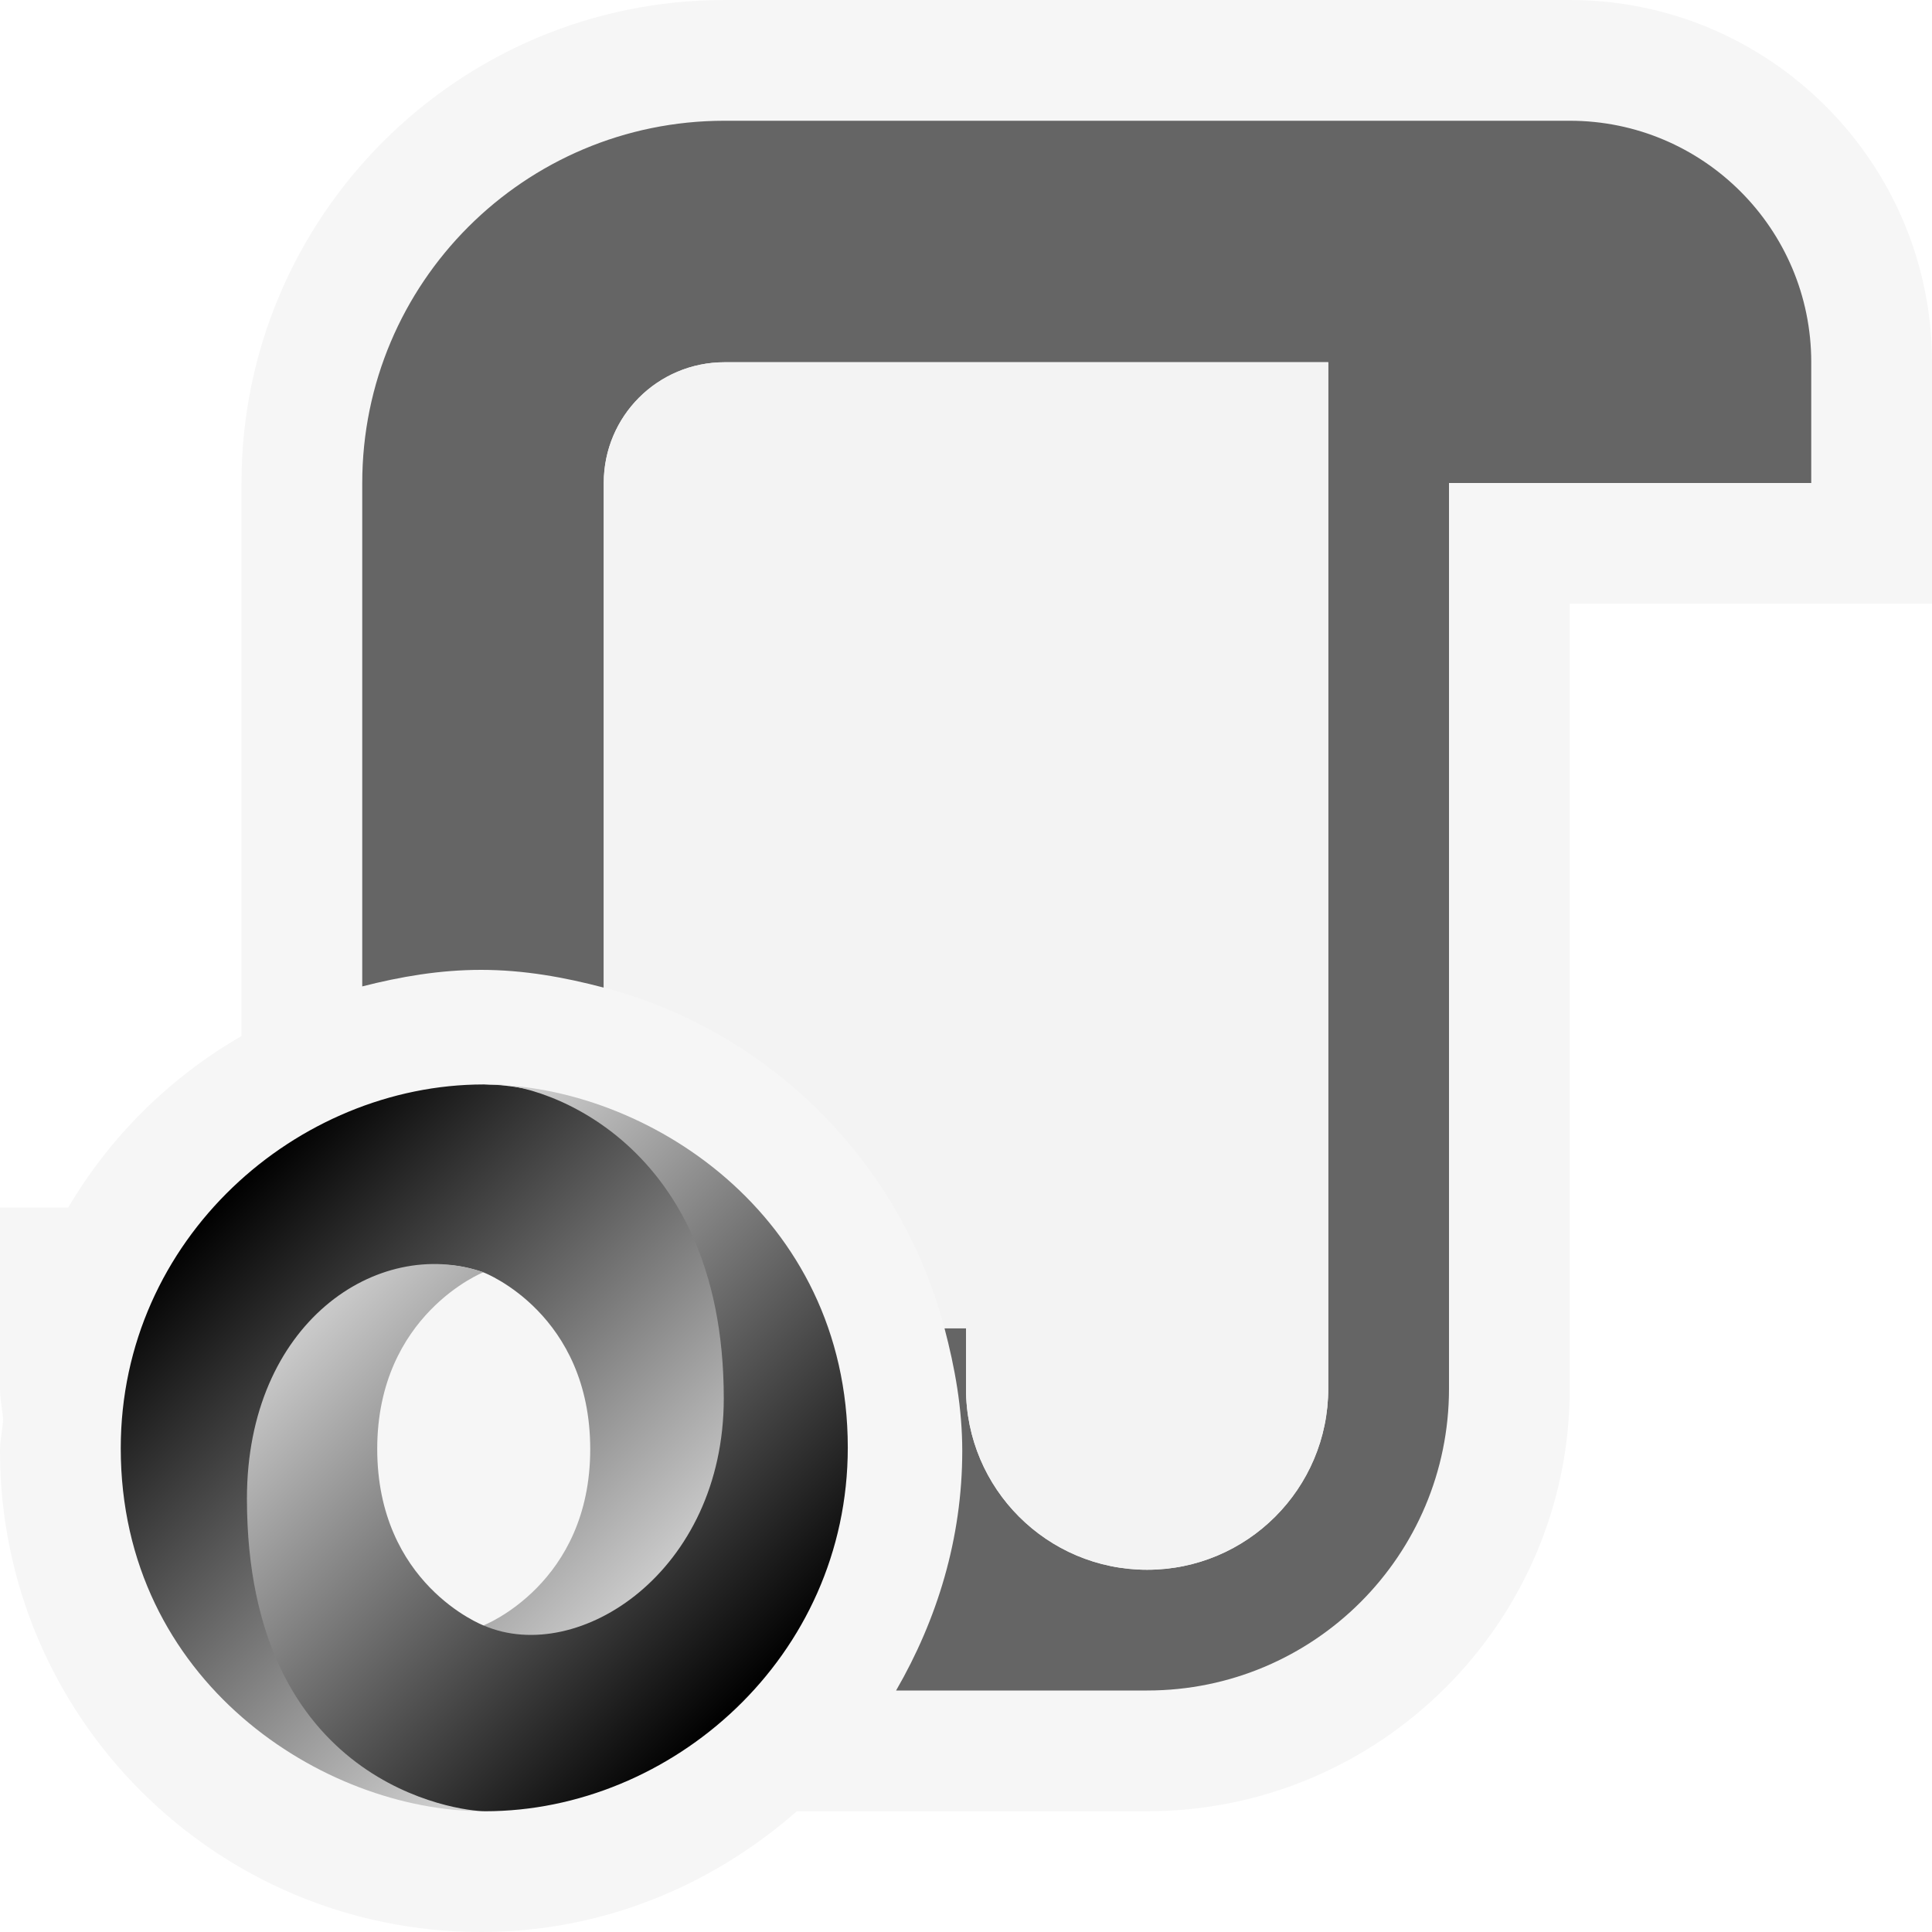
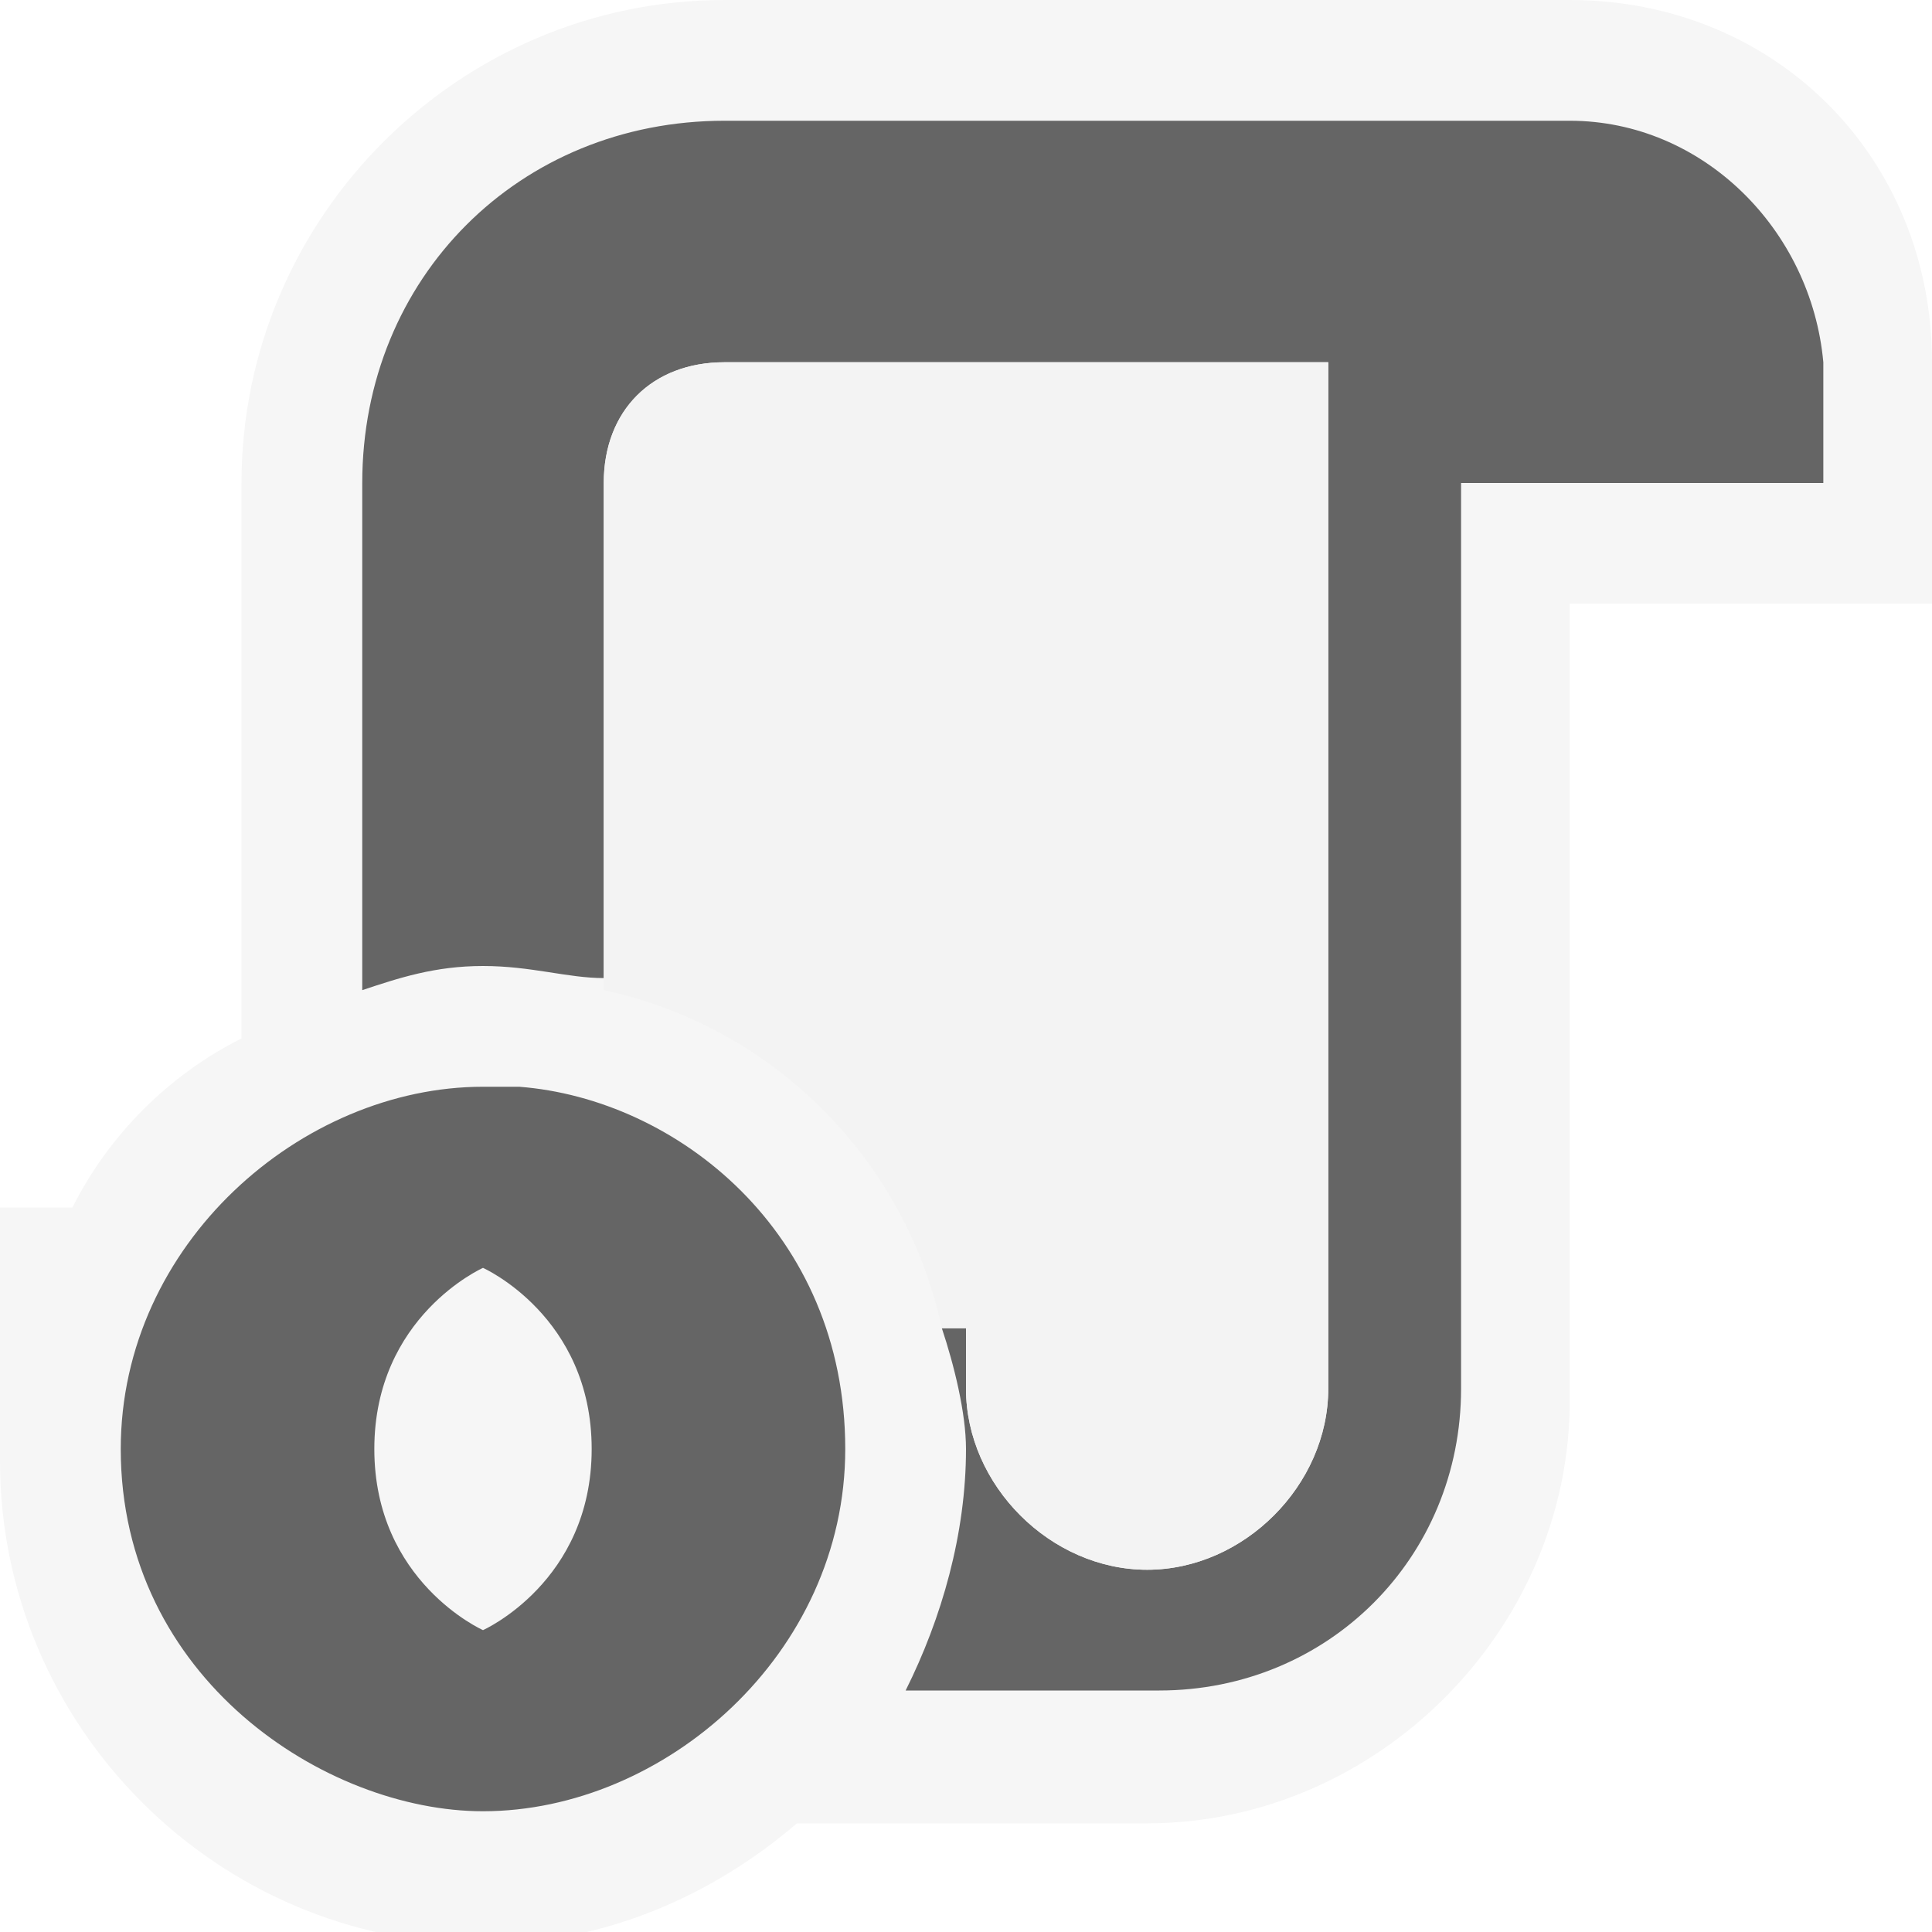
- <svg xmlns="http://www.w3.org/2000/svg" version="1.1" x="0px" y="0px" viewBox="0 0 16 16" style="enable-background:new 0 0 16 16;" xml:space="preserve">
+ <svg xmlns="http://www.w3.org/2000/svg" version="1.1" id="Layer_1" x="0px" y="0px" viewBox="0 0 16 16" style="enable-background:new 0 0 16 16;" xml:space="preserve">
+   <style type="text/css">
+ 	.st0{fill:#F6F6F6;fill-opacity:0;}
+ 	.st1{fill:#F6F6F6;}
+ 	.st2{fill:#656565;}
+ 	.st3{fill:#F3F3F3;}
+ 	.st4{fill:url(#SVGID_1_);}
+ </style>
  <g id="Outline">
-     <rect style="fill:#F6F6F6;fill-opacity:0;" width="16" height="16" />
-     <path style="fill:#F6F6F6;" d="M13,0H6C3.794,0,2,1.794,2,4v4.58C1.406,8.923,0.914,9.41,0.565,10H0v1.5   c0,0.088,0.02,0.171,0.026,0.257C0.02,11.844,0,11.927,0,12.016C0,14.216,1.784,16,3.984,16c1.006,0,1.914-0.385,2.615-1H9.5   c1.93,0,3.5-1.57,3.5-3.5V5h3V3C16,1.346,14.654,0,13,0z" />
+     <rect class="st0" width="16" height="16" />
+     <path class="st1" d="M13,0H6C3.8,0,2,1.8,2,4v4.6C1.4,8.9,0.9,9.4,0.6,10H0v1.5c0,0.1,0,0.2,0,0.3c0,0.1,0,0.2,0,0.3   c0,2.2,1.8,4,4,4c1,0,1.9-0.4,2.6-1h2.9c1.9,0,3.5-1.6,3.5-3.5V5h3V3C16,1.3,14.7,0,13,0z" />
  </g>
  <g id="icon_x5F_bg">
-     <path style="fill:#656565;" d="M13,1H6C4.343,1,3,2.343,3,4v4.169c0.317-0.081,0.643-0.137,0.984-0.137   c0.353,0,0.69,0.061,1.016,0.147V4c0-0.553,0.447-1,1-1h5v8.5c0,0.828-0.672,1.5-1.5,1.5C8.672,13,8,12.328,8,11.5V11H7.822   c0.086,0.326,0.147,0.662,0.147,1.016c0,0.726-0.209,1.398-0.548,1.984H9.5c1.381,0,2.5-1.119,2.5-2.5V4h3V3   C15,1.895,14.104,1,13,1z" />
+     <path class="st2" d="M13,1H6C4.3,1,3,2.3,3,4v4.2C3.3,8.1,3.6,8,4,8c0.4,0,0.7,0.1,1,0.1V4c0-0.6,0.4-1,1-1h5v8.5   c0,0.8-0.7,1.5-1.5,1.5S8,12.3,8,11.5V11H7.8C7.9,11.3,8,11.7,8,12c0,0.7-0.2,1.4-0.5,2h2.1c1.4,0,2.5-1.1,2.5-2.5V4h3V3   C15,1.9,14.1,1,13,1z" />
  </g>
  <g id="icon_x5F_fg">
-     <path style="fill:#F3F3F3;" d="M6,3C5.447,3,5,3.447,5,4v4.178C6.379,8.543,7.457,9.621,7.822,11H8v0.5C8,12.328,8.672,13,9.5,13   c0.828,0,1.5-0.672,1.5-1.5V3H6z" />
+     <path class="st3" d="M6,3C5.4,3,5,3.4,5,4v4.2C6.4,8.5,7.5,9.6,7.8,11H8v0.5C8,12.3,8.7,13,9.5,13s1.5-0.7,1.5-1.5V3H6z" />
  </g>
-   <g id="notification_x5F_fg">
-     <linearGradient id="path7508_1_" gradientUnits="userSpaceOnUse" x1="-399.313" y1="-723.797" x2="-395.066" y2="-728.045" gradientTransform="matrix(0.9988 0 0 -0.9987 400.6701 -712.9334)">
+   <g>
+     <linearGradient id="SVGID_1_" gradientUnits="userSpaceOnUse" x1="4.223" y1="9.068" x2="4.052" y2="8.897">
      <stop offset="0" style="stop-color:#000000" />
      <stop offset="1" style="stop-color:#FFFFFF" />
    </linearGradient>
-     <path id="path7508" style="fill:url(#path7508_1_);" d="M4.006,13.46c1.332,1.816,2.636-0.507,2.634-1.904   C6.638,9.905,4.963,8.981,4.005,8.981C2.466,8.981,1,10.253,1,11.994C1,13.928,2.68,15,4.005,15   c-0.3-0.044-1.299-0.258-1.312-2.559c-0.009-1.556,0.508-2.178,1.31-1.904c0.018,0.006,0.885,0.348,0.885,1.465   C4.888,13.116,4.006,13.46,4.006,13.46z" />
-     <linearGradient id="path7510_1_" gradientUnits="userSpaceOnUse" x1="-394.873" y1="-727.853" x2="-399.121" y2="-723.605" gradientTransform="matrix(0.9988 0 0 -0.9987 400.6701 -712.9334)">
-       <stop offset="0" style="stop-color:#000000" />
-       <stop offset="1" style="stop-color:#FFFFFF" />
-     </linearGradient>
-     <path id="path7510" style="fill:url(#path7510_1_);" d="M4.004,10.536c-0.88-0.303-1.959,0.423-1.959,1.875   C2.046,14.785,3.804,15,4.017,15c1.54,0,3.004-1.272,3.004-3.012c0-1.935-1.68-3.006-3.004-3.006   c0.367-0.05,1.977,0.397,1.977,2.598c0,1.436-1.202,2.217-1.985,1.883c-0.018-0.006-0.885-0.348-0.885-1.465   C3.125,10.885,4.004,10.536,4.004,10.536z" />
+     <path class="st4" d="M4.3,9C4.2,9,4.1,9,4,9C4.1,9,4.2,9,4.3,9z" />
+     <path class="st2" d="M4.3,9C4.3,9,4.3,9,4.3,9C4.2,9,4.1,9,4,9c-1.5,0-3,1.3-3,3c0,1.9,1.7,3,3,3c0,0,0,0,0,0c0,0,0,0,0,0   c1.5,0,3-1.3,3-3C7,10.2,5.6,9.1,4.3,9z M4.9,12c0,1.1-0.9,1.5-0.9,1.5c0,0,0,0,0,0c0,0-0.9-0.4-0.9-1.5c0-1.1,0.9-1.5,0.9-1.5   c0,0,0,0,0,0C4,10.5,4.9,10.9,4.9,12z M3.9,10.5c-0.1,0-0.1,0-0.2,0C3.8,10.5,3.9,10.5,3.9,10.5z" />
  </g>
</svg>
